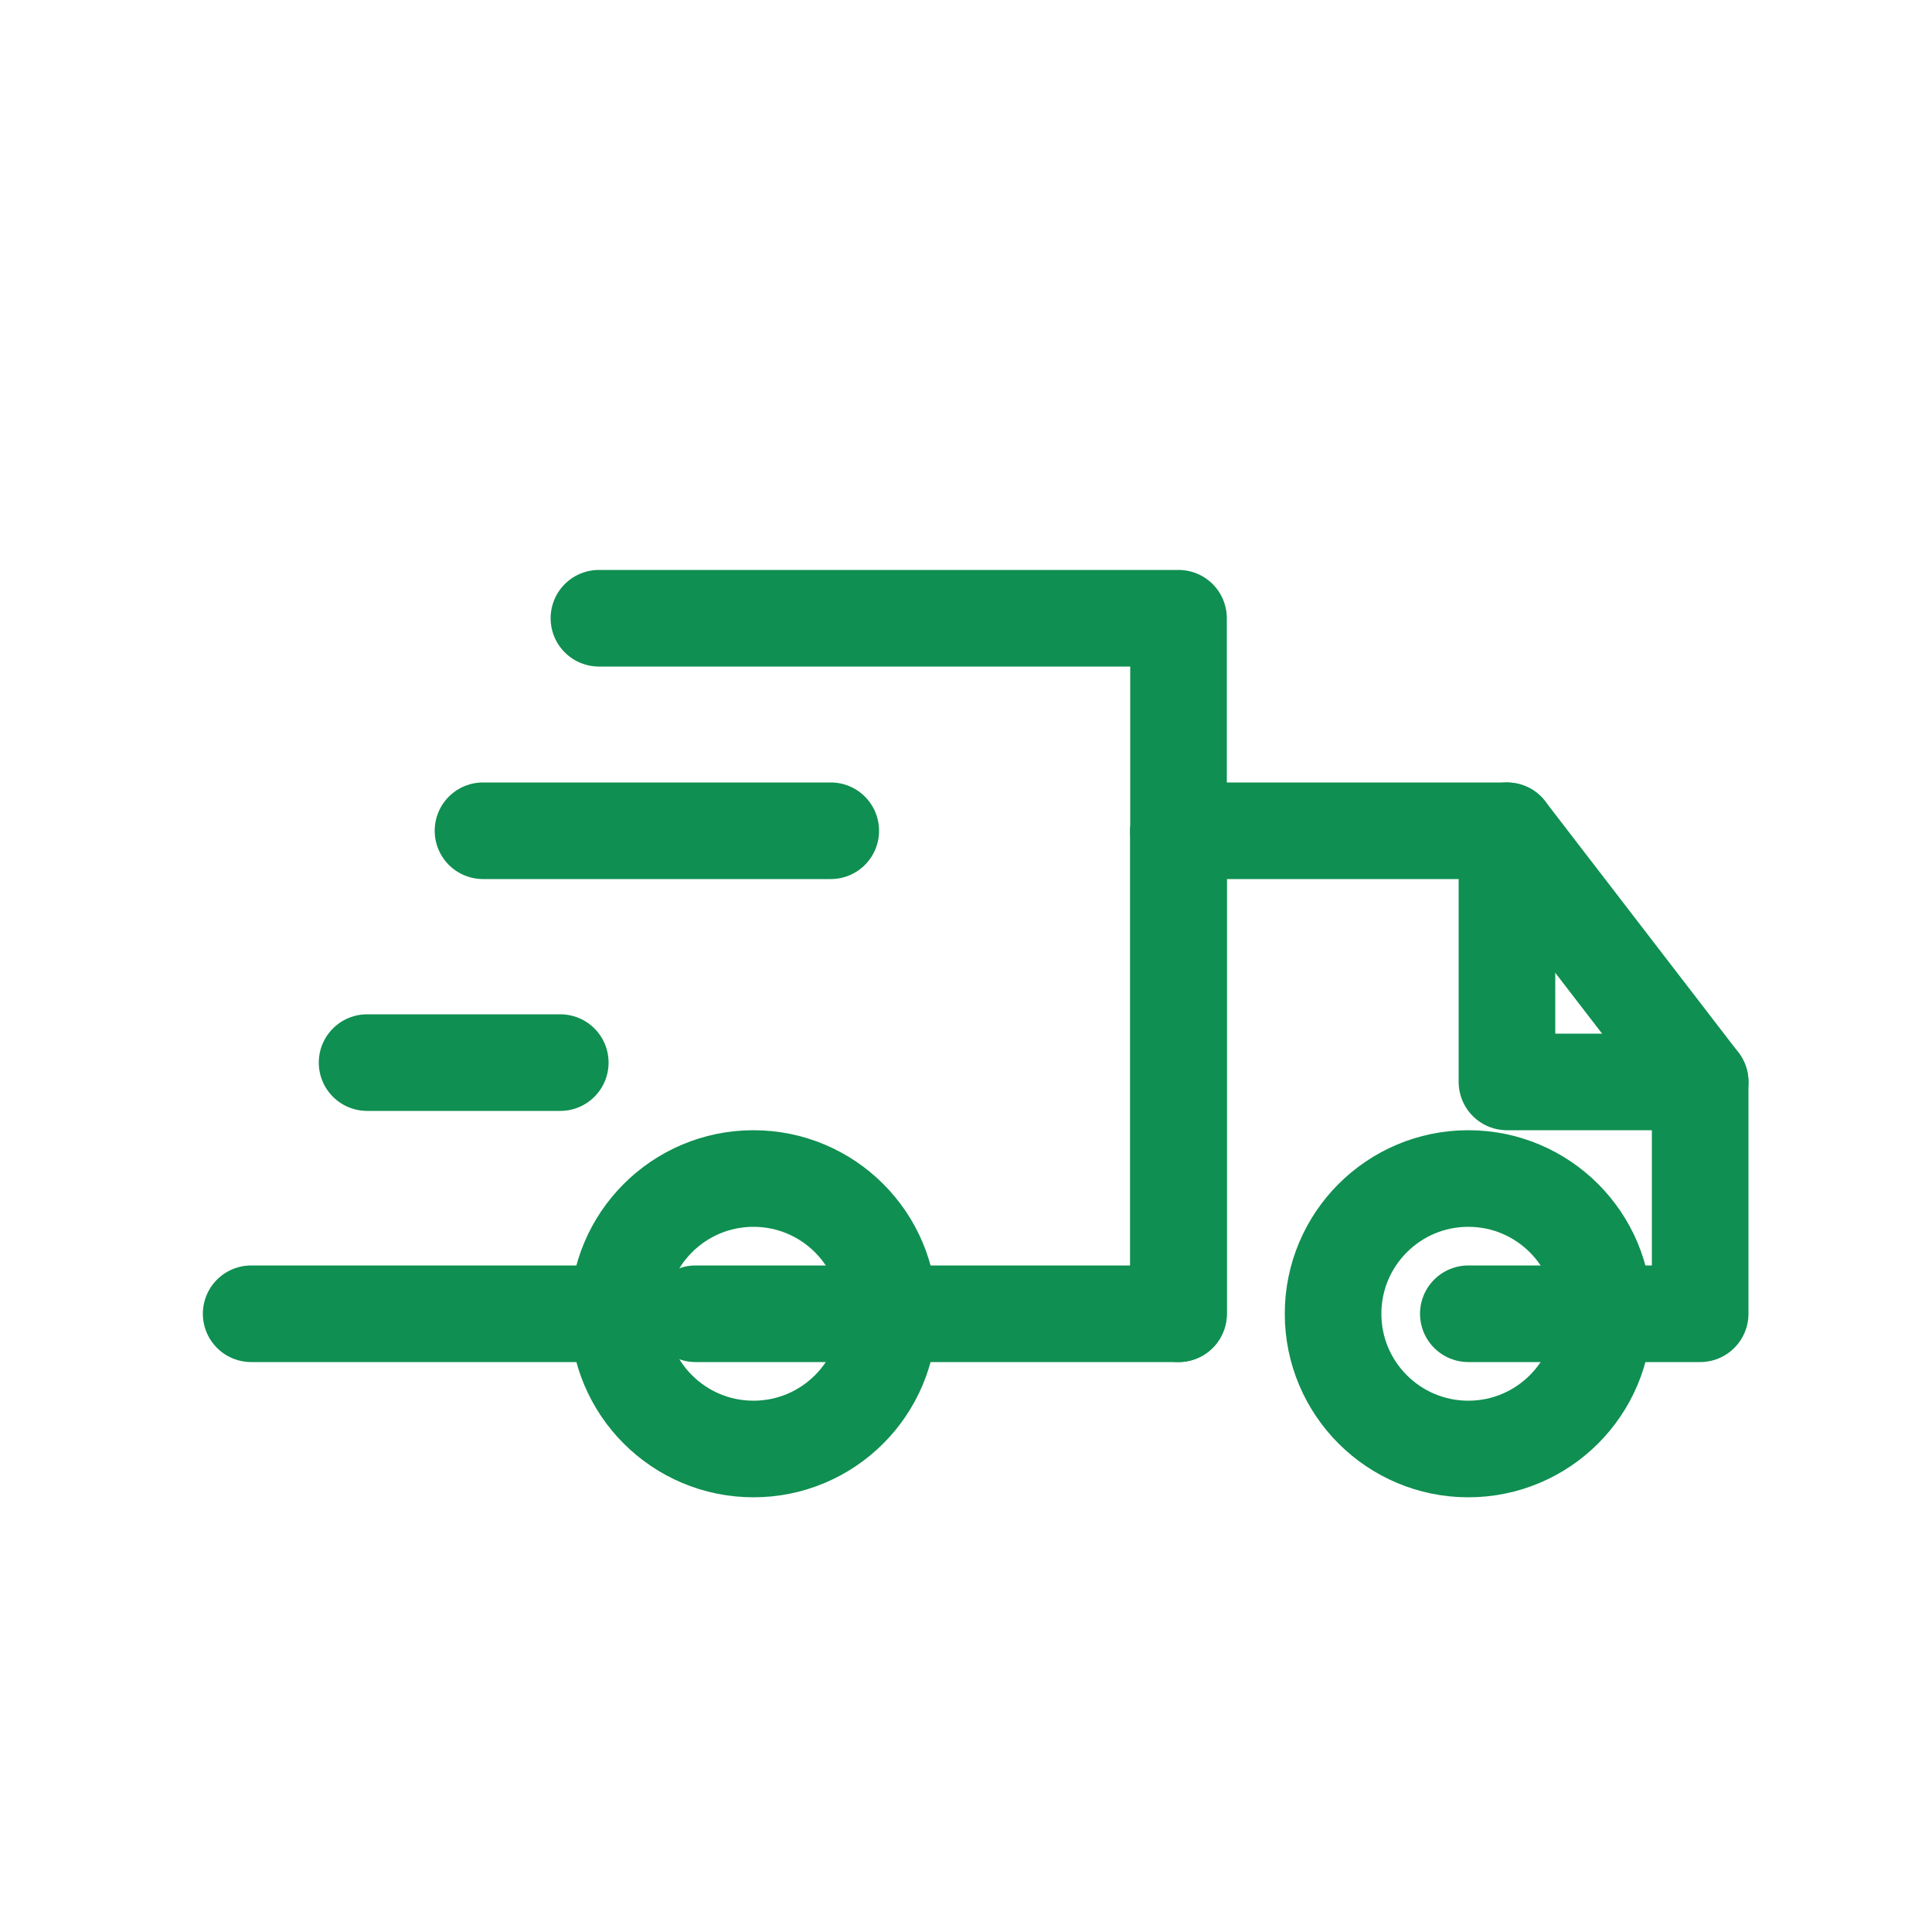
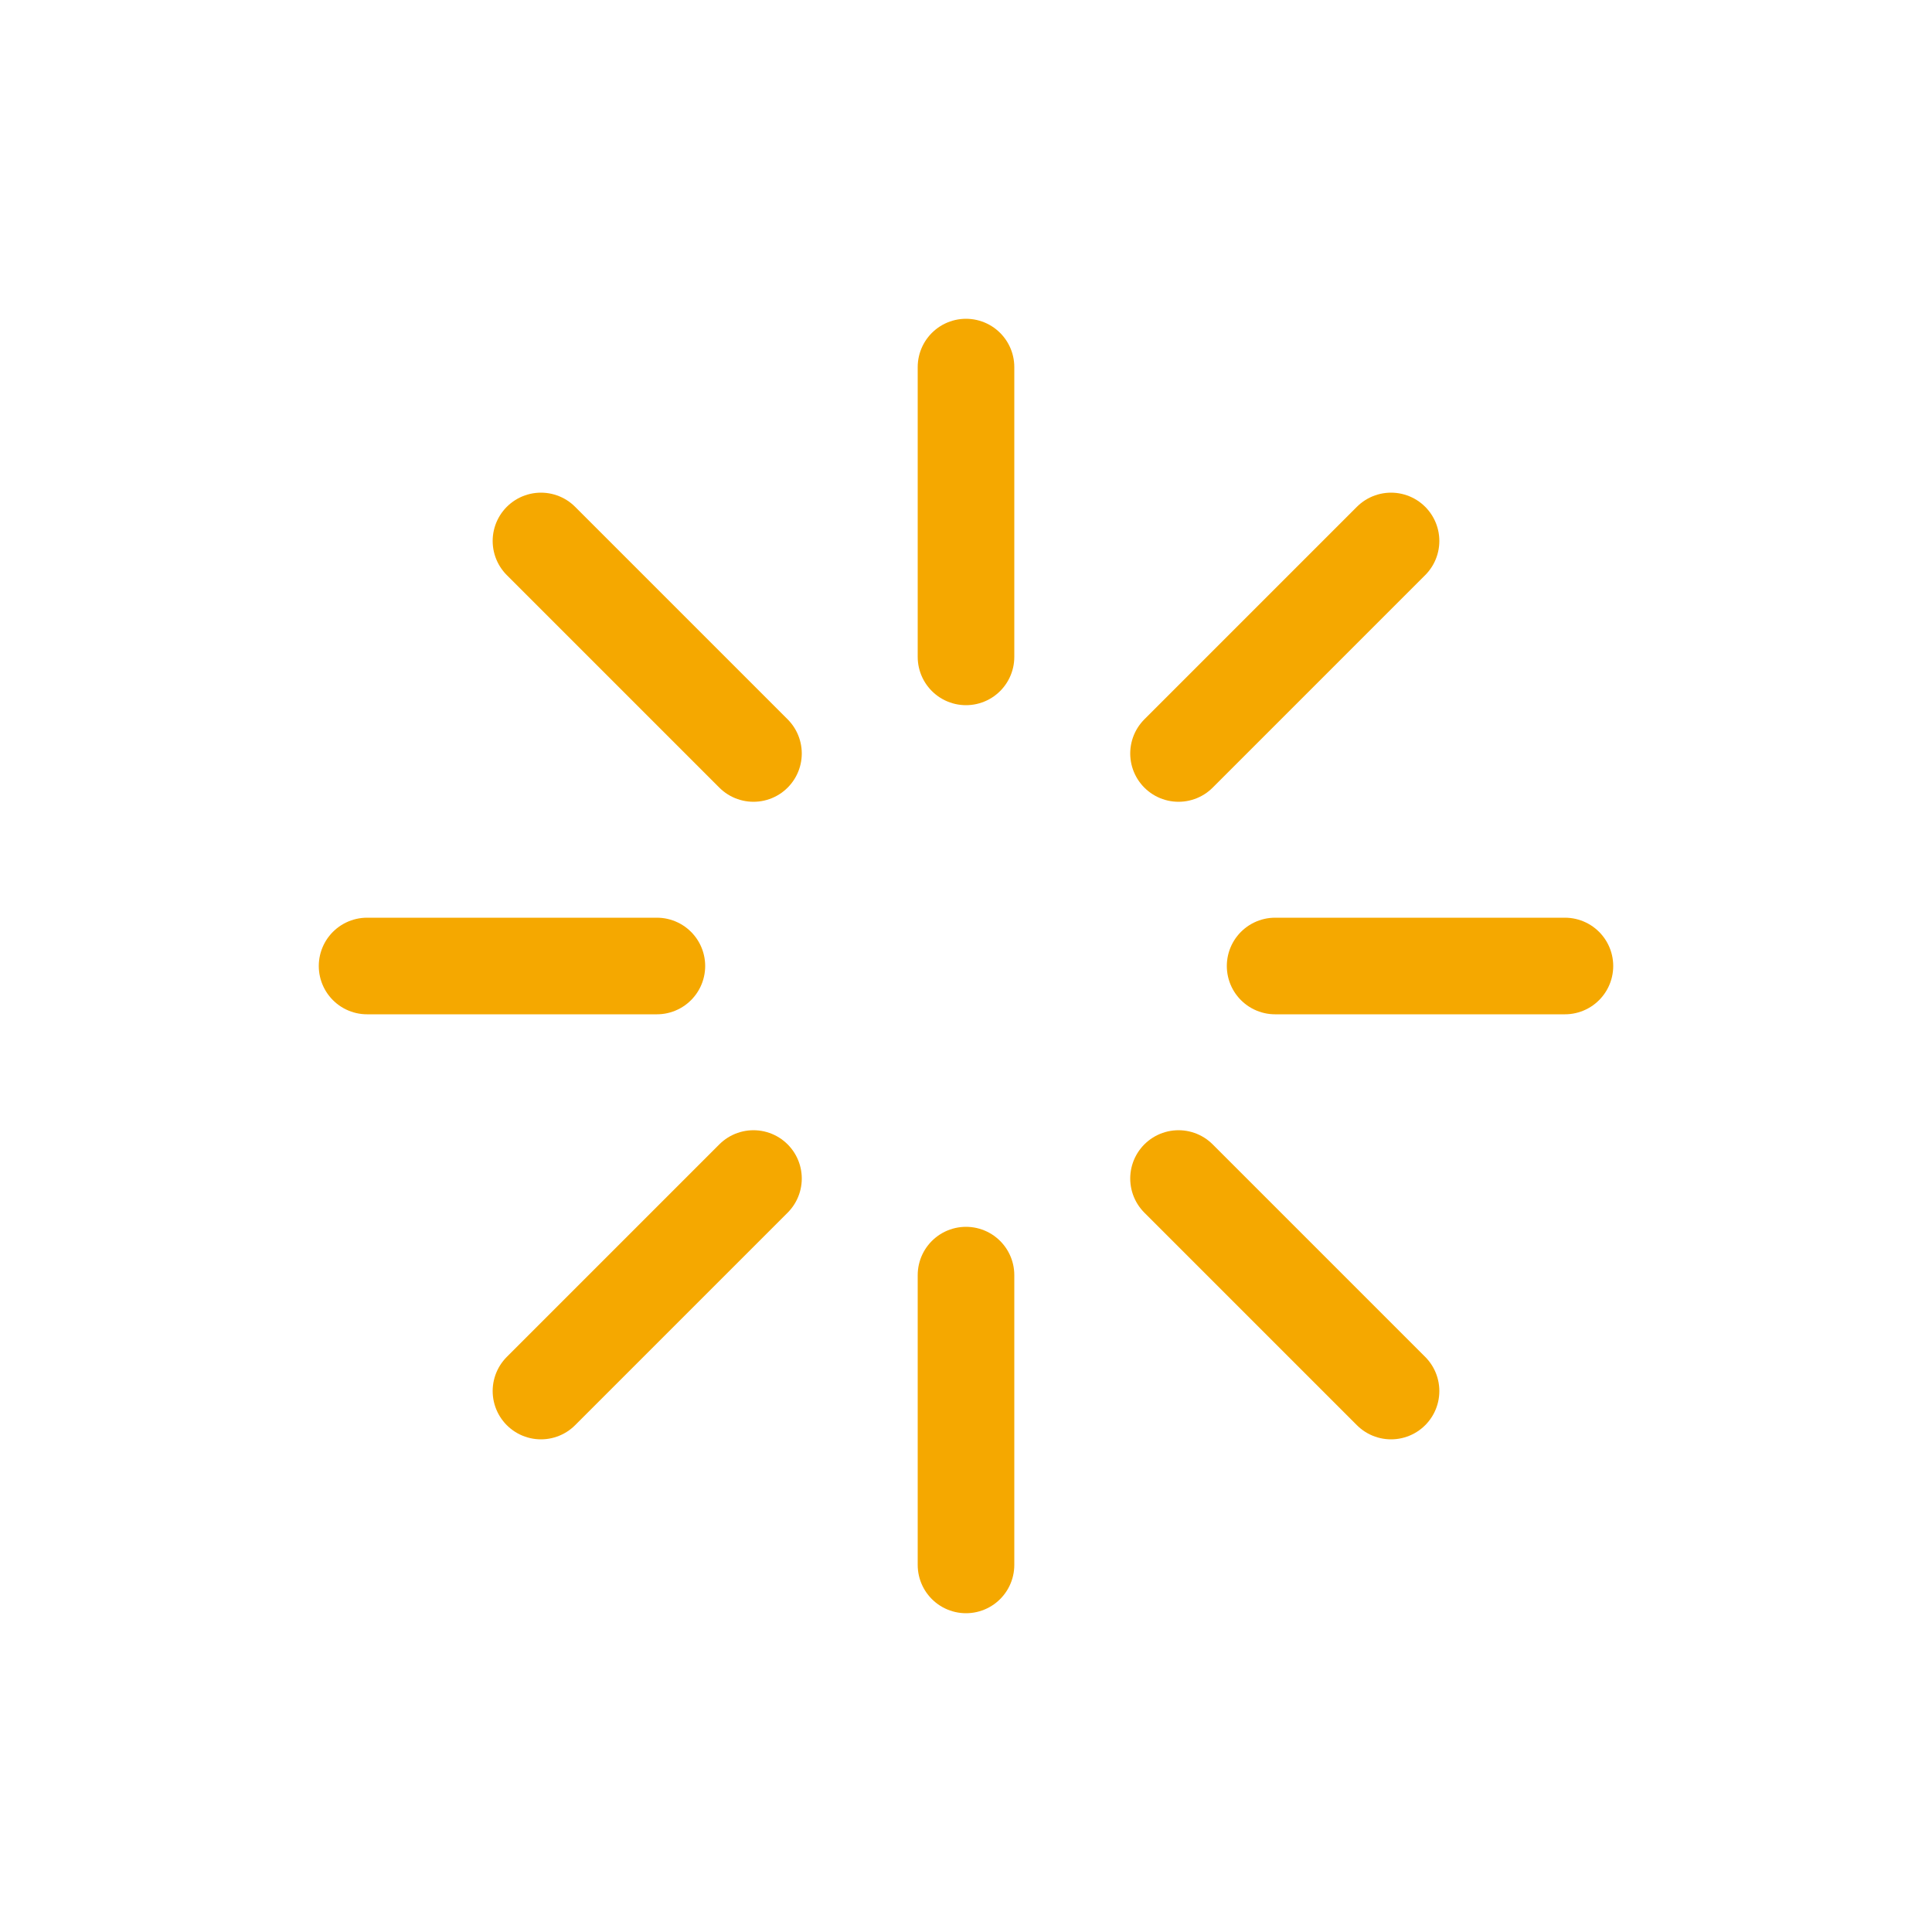
- <svg xmlns="http://www.w3.org/2000/svg" viewBox="0 0 100 100" role="img" aria-label="Flex">
-   <g fill="none" stroke="#0F8F51" stroke-width="5" stroke-linecap="round" stroke-linejoin="round">
-     <path d="M19 55h10" />
-     <path d="M25 43h18" />
-     <path d="M31 32h30v36H36" />
-     <path d="M61 43h17l10 13v12H76" />
-     <path d="M61 43v25" />
-     <path d="M78 43v13h10" />
-     <circle cx="39" cy="68" r="7" />
-     <circle cx="76" cy="68" r="7" />
-     <path d="M13 68h19" />
+ <svg xmlns="http://www.w3.org/2000/svg" viewBox="0 0 100 100" role="img" aria-label="Walmart">
+   <g fill="none" stroke="#F5A800" stroke-width="5" stroke-linecap="round">
+     <path d="M50 19v15" />
+     <path d="M50 66v15" />
+     <path d="M19 50h15" />
+     <path d="M66 50h15" />
+     <path d="M28 28l11 11" />
+     <path d="M61 61l11 11" />
+     <path d="M72 28 61 39" />
+     <path d="M39 61 28 72" />
  </g>
</svg>
